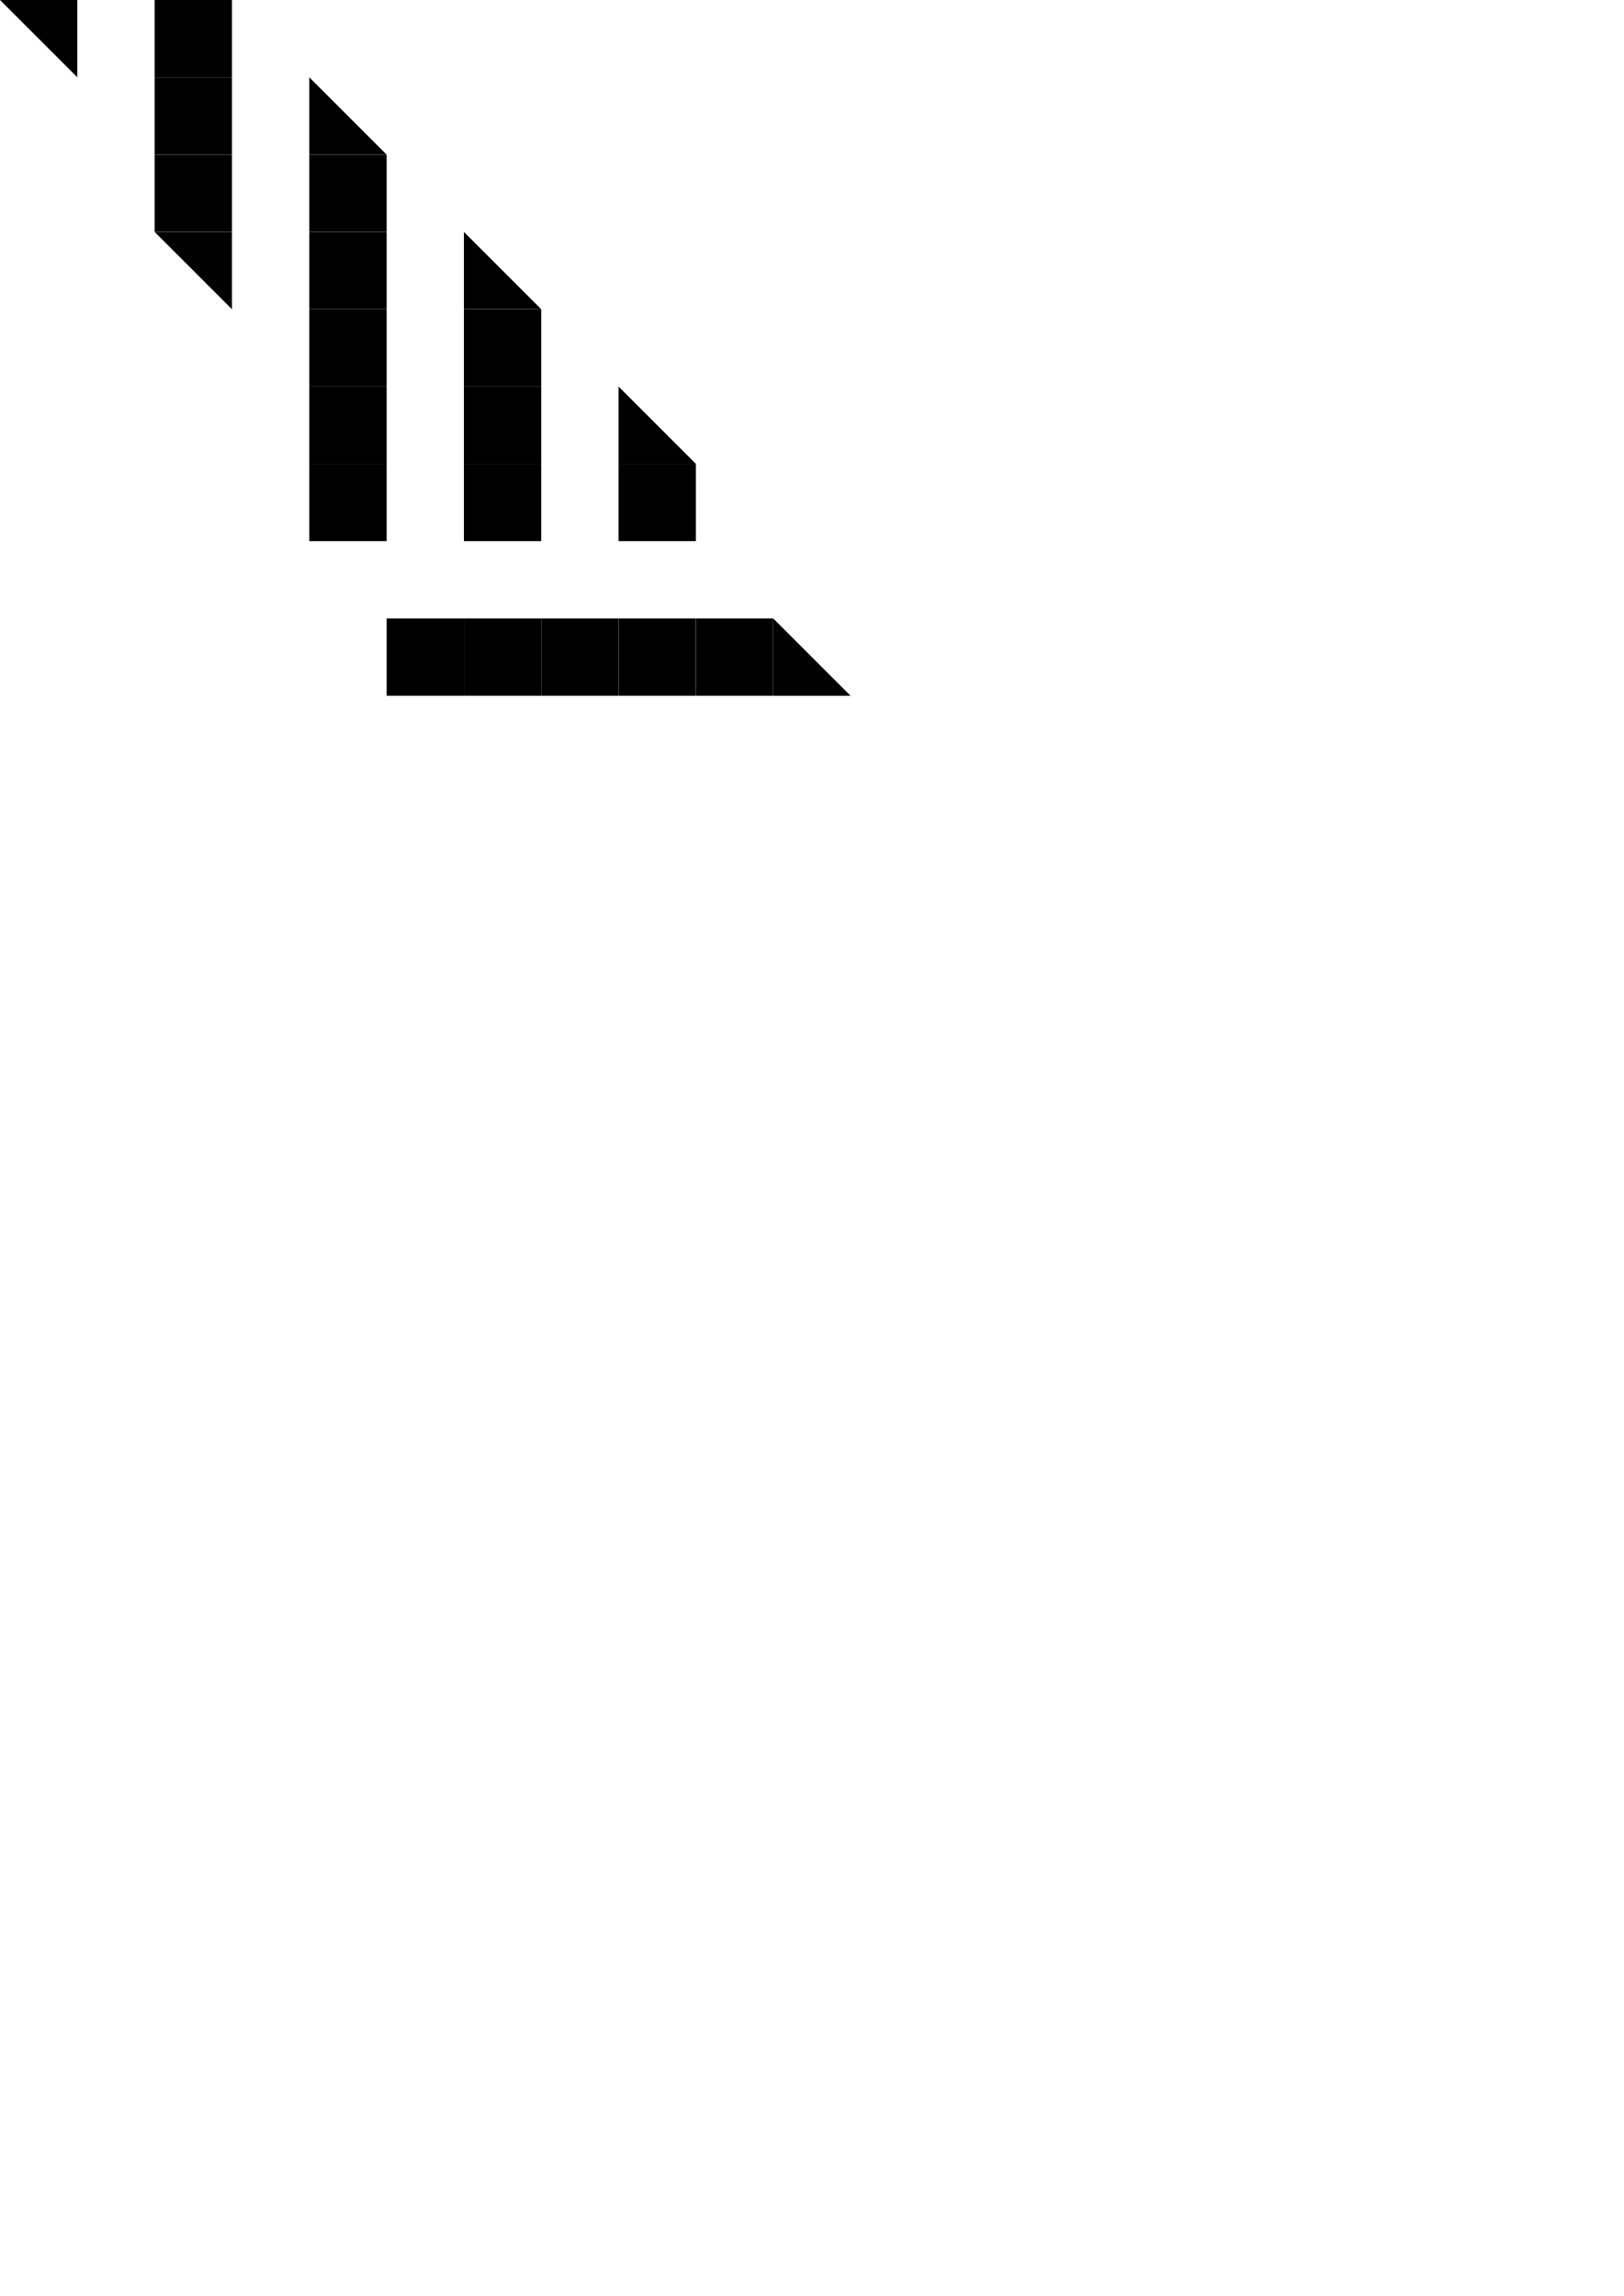
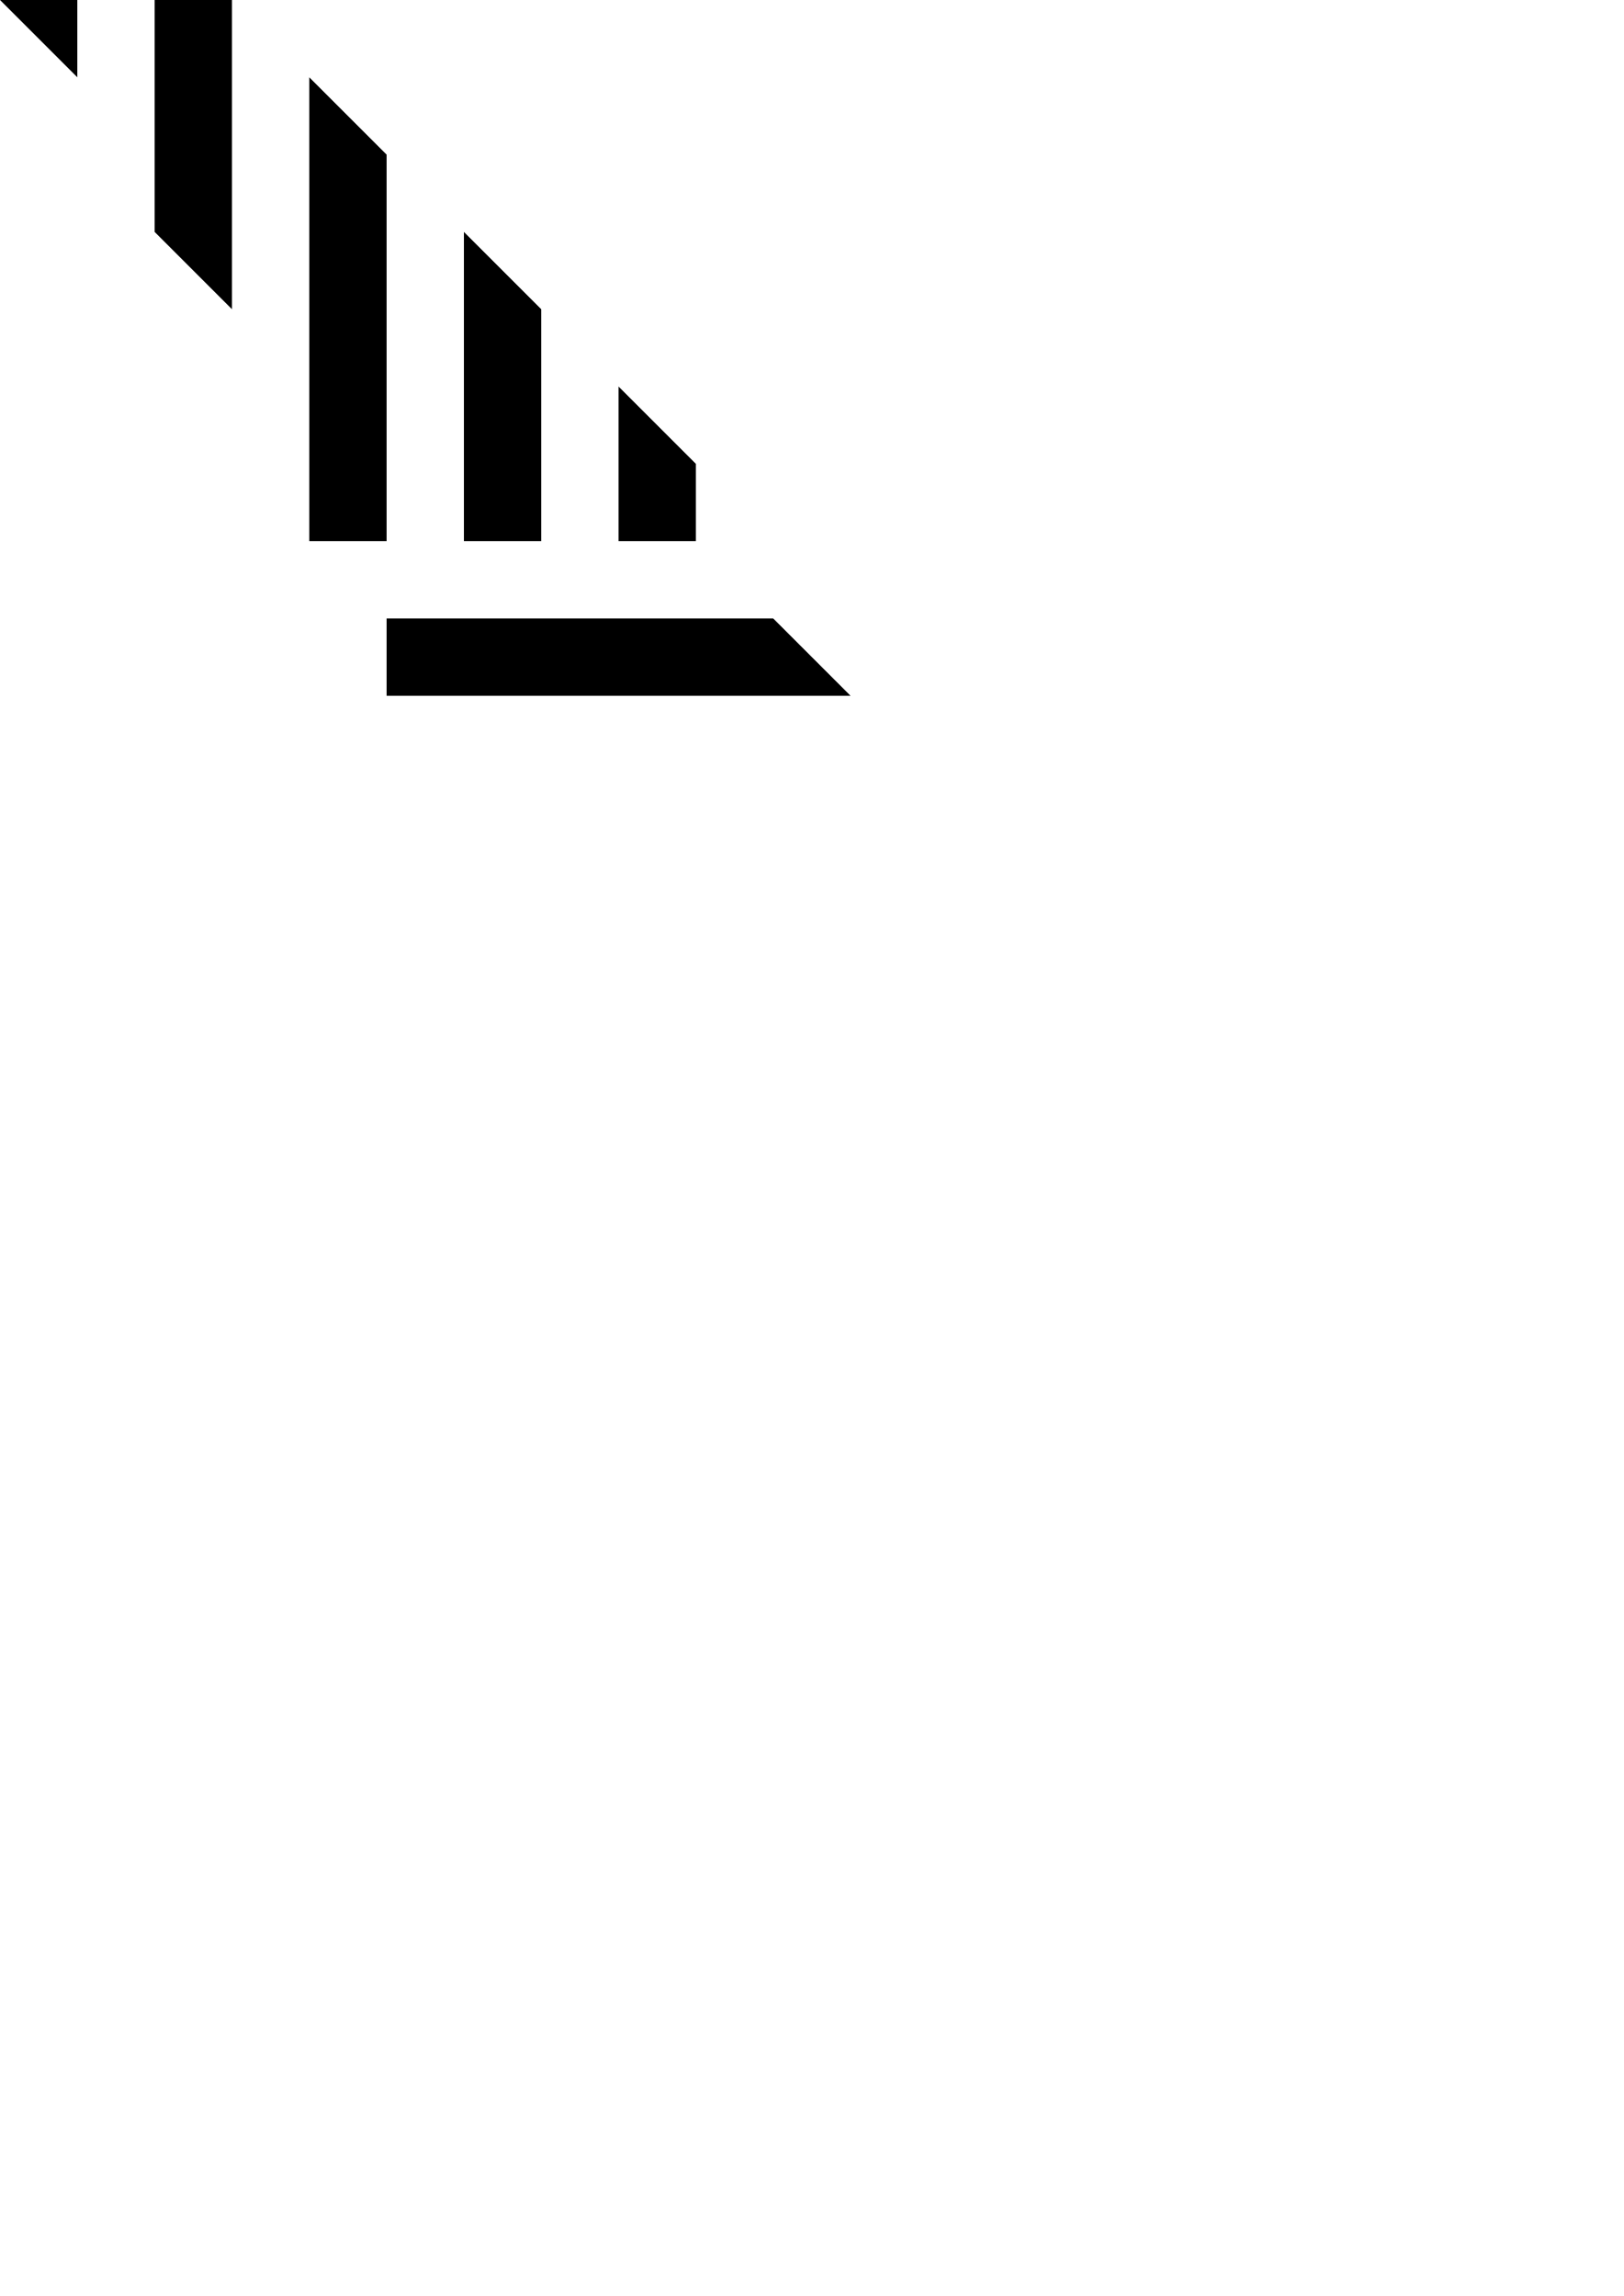
<svg xmlns="http://www.w3.org/2000/svg" width="210mm" height="297mm" viewBox="0 0 210 297" version="1.1" id="svg8">
  <defs id="defs2" />
  <g id="layer1">
    <path id="path1" style="fill:#000000;stroke:none;stroke-width:0.1;stroke-linejoin:round;stroke-miterlimit:4;stroke-dasharray:none" d="M 0,0 10,10 V 0 Z" />
-     <path id="path2" style="fill:#000000;stroke:none;stroke-width:0.1;stroke-linejoin:round;stroke-miterlimit:4;stroke-dasharray:none" d="M 50,20 40,10 v 10 z" />
-     <path id="path3" style="fill:#000000;stroke:none;stroke-width:0.1;stroke-linejoin:round;stroke-miterlimit:4;stroke-dasharray:none" d="M 70,40 60,30 v 10 z" />
-     <path id="path4" style="fill:#000000;stroke:none;stroke-width:0.1;stroke-linejoin:round;stroke-miterlimit:4;stroke-dasharray:none" d="M 90,60 80,50 v 10 z" />
-     <path id="path5" style="fill:#000000;stroke:none;stroke-width:0.1;stroke-linejoin:round;stroke-miterlimit:4;stroke-dasharray:none" d="M 20,30 30,40 V 30 Z" />
-     <path id="path6" style="fill:#000000;stroke:none;stroke-width:0.1;stroke-linejoin:round;stroke-miterlimit:4;stroke-dasharray:none" d="M 110,90 100,80 v 10 z" />
-     <rect style="fill:#000000;stroke:none;stroke-width:0.1;stroke-linejoin:round;stroke-miterlimit:4;stroke-dasharray:none" id="rect1" width="10" height="10" x="20" y="0" />
-     <rect style="fill:#000000;stroke:none;stroke-width:0.1;stroke-linejoin:round;stroke-miterlimit:4;stroke-dasharray:none" id="rect2" width="10" height="10" x="20" y="10" />
-     <rect style="fill:#000000;stroke:none;stroke-width:0.1;stroke-linejoin:round;stroke-miterlimit:4;stroke-dasharray:none" id="rect3" width="10" height="10" x="40" y="20" />
-     <rect style="fill:#000000;stroke:none;stroke-width:0.1;stroke-linejoin:round;stroke-miterlimit:4;stroke-dasharray:none" id="rect4" width="10" height="10" x="40" y="30" />
-     <rect style="fill:#000000;stroke:none;stroke-width:0.1;stroke-linejoin:round;stroke-miterlimit:4;stroke-dasharray:none" id="rect5" width="10" height="10" x="40" y="40" />
-     <rect style="fill:#000000;stroke:none;stroke-width:0.1;stroke-linejoin:round;stroke-miterlimit:4;stroke-dasharray:none" id="rect6" width="10" height="10" x="40" y="50" />
-     <rect style="fill:#000000;stroke:none;stroke-width:0.1;stroke-linejoin:round;stroke-miterlimit:4;stroke-dasharray:none" id="rect7" width="10" height="10" x="40" y="60" />
-     <rect style="fill:#000000;stroke:none;stroke-width:0.1;stroke-linejoin:round;stroke-miterlimit:4;stroke-dasharray:none" id="rect8" width="10" height="10" x="60" y="40" />
-     <rect style="fill:#000000;stroke:none;stroke-width:0.1;stroke-linejoin:round;stroke-miterlimit:4;stroke-dasharray:none" id="rect9" width="10" height="10" x="60" y="50" />
-     <rect style="fill:#000000;stroke:none;stroke-width:0.1;stroke-linejoin:round;stroke-miterlimit:4;stroke-dasharray:none" id="rect10" width="10" height="10" x="60" y="60" />
-     <rect style="fill:#000000;stroke:none;stroke-width:0.1;stroke-linejoin:round;stroke-miterlimit:4;stroke-dasharray:none" id="rect11" width="10" height="10" x="80" y="60" />
-     <rect style="fill:#000000;stroke:none;stroke-width:0.1;stroke-linejoin:round;stroke-miterlimit:4;stroke-dasharray:none" id="rect12" width="10" height="10" x="20" y="20" />
-     <rect style="fill:#000000;stroke:none;stroke-width:0.1;stroke-linejoin:round;stroke-miterlimit:4;stroke-dasharray:none" id="rect13" width="10" height="10" x="50" y="80" />
-     <rect style="fill:#000000;stroke:none;stroke-width:0.1;stroke-linejoin:round;stroke-miterlimit:4;stroke-dasharray:none" id="rect14" width="10" height="10" x="60" y="80" />
-     <rect style="fill:#000000;stroke:none;stroke-width:0.1;stroke-linejoin:round;stroke-miterlimit:4;stroke-dasharray:none" id="rect15" width="10" height="10" x="70" y="80" />
-     <rect style="fill:#000000;stroke:none;stroke-width:0.1;stroke-linejoin:round;stroke-miterlimit:4;stroke-dasharray:none" id="rect16" width="10" height="10" x="80" y="80" />
-     <rect style="fill:#000000;stroke:none;stroke-width:0.1;stroke-linejoin:round;stroke-miterlimit:4;stroke-dasharray:none" id="rect17" width="10" height="10" x="90" y="80" />
+     <path id="path2" style="fill:#000000;stroke:none;stroke-width:0.1;stroke-linejoin:round;stroke-miterlimit:4;stroke-dasharray:none" d="m 40,10 c 0,20 0,40 0,60 3.333,0 6.667,0 10,0 0,-16.667 0,-33.333 0,-50 -3.333,-3.333 -6.667,-6.667 -10,-10 z" />
+     <path id="path3" style="fill:#000000;stroke:none;stroke-width:0.1;stroke-linejoin:round;stroke-miterlimit:4;stroke-dasharray:none" d="m 60,30 c 0,13.333 0,26.667 0,40 3.333,0 6.667,0 10,0 0,-10 0,-20 0,-30 -3.333,-3.333 -6.667,-6.667 -10,-10 z" />
+     <path id="path4" style="fill:#000000;stroke:none;stroke-width:0.1;stroke-linejoin:round;stroke-miterlimit:4;stroke-dasharray:none" d="m 80,50 c 0,6.667 0,13.333 0,20 3.333,0 6.667,0 10,0 0,-3.333 0,-6.667 0,-10 -3.333,-3.333 -6.667,-6.667 -10,-10 z" />
+     <path id="path5" style="fill:#000000;stroke:none;stroke-width:0.1;stroke-linejoin:round;stroke-miterlimit:4;stroke-dasharray:none" d="m 20,0 c 0,10 0,20 0,30 3.333,3.333 6.667,6.667 10,10 0,-13.333 0,-26.667 0,-40 -3.333,0 -6.667,0 -10,0 z" />
+     <path id="path6" style="fill:#000000;stroke:none;stroke-width:0.1;stroke-linejoin:round;stroke-miterlimit:4;stroke-dasharray:none" d="m 50,80 c 0,3.333 0,6.667 0,10 20,0 40,0 60,0 -3.333,-3.333 -6.667,-6.667 -10,-10 -16.667,0 -33.333,0 -50,0 z" />
  </g>
</svg>
